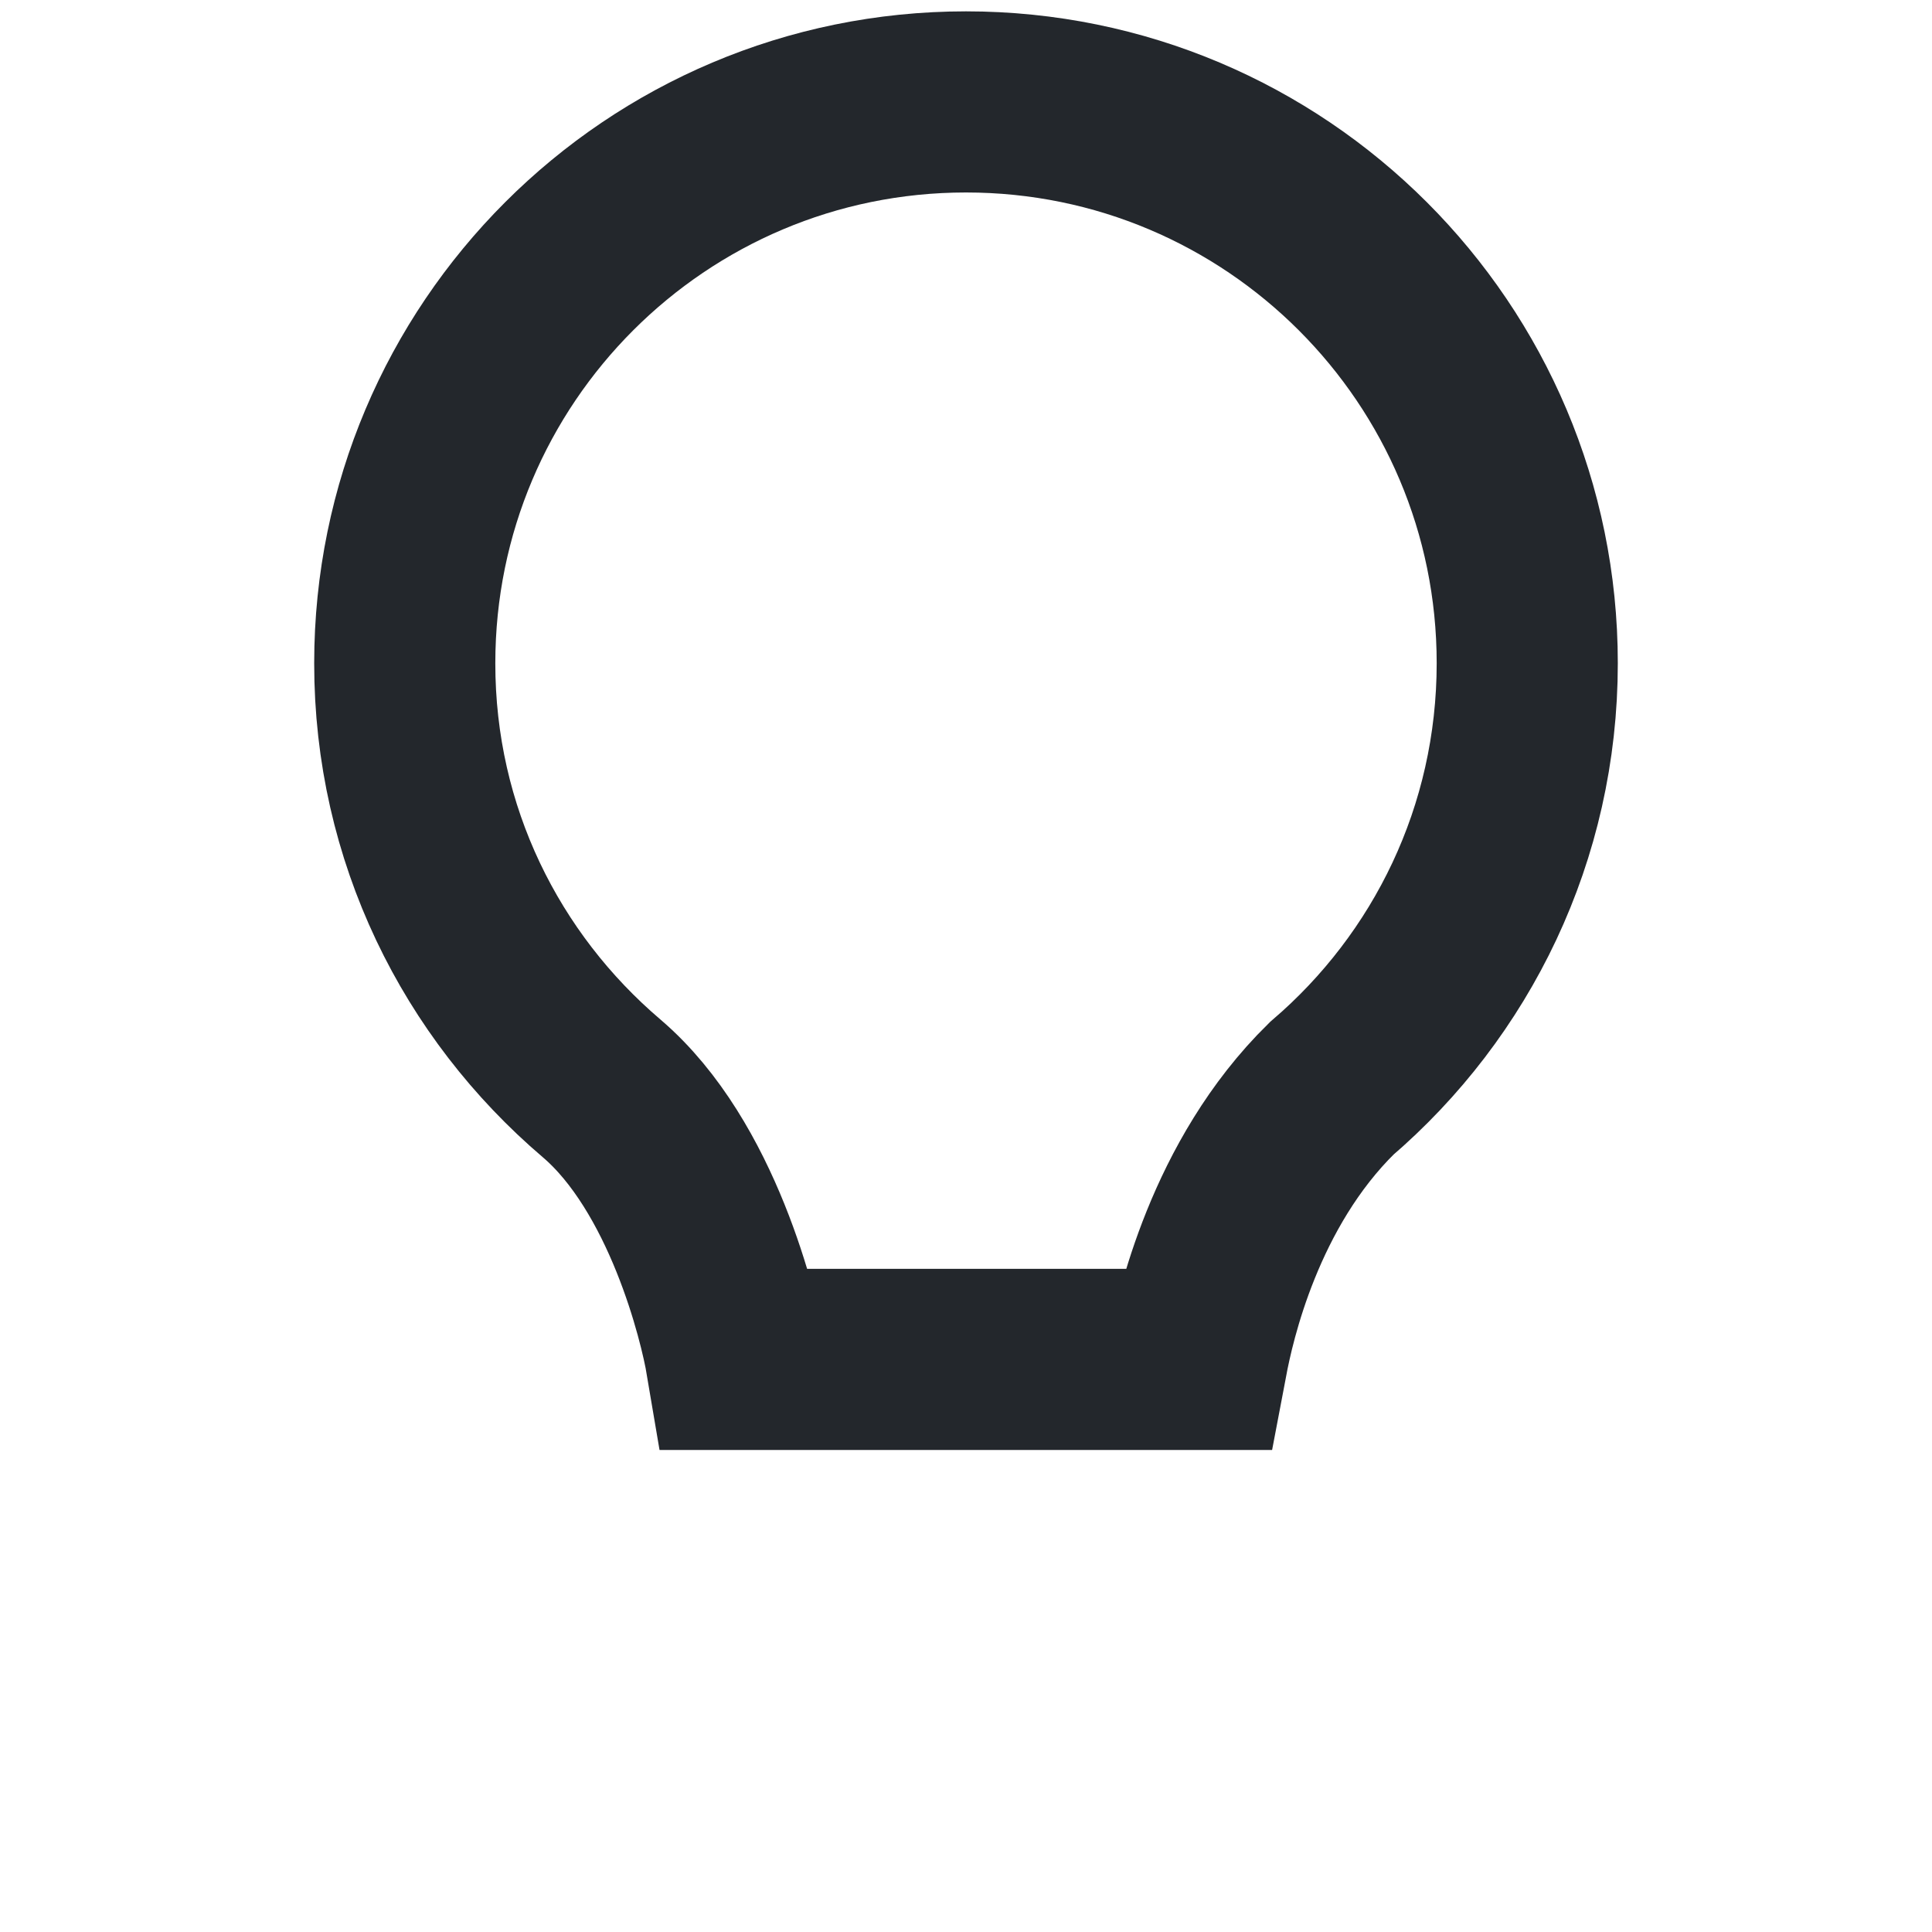
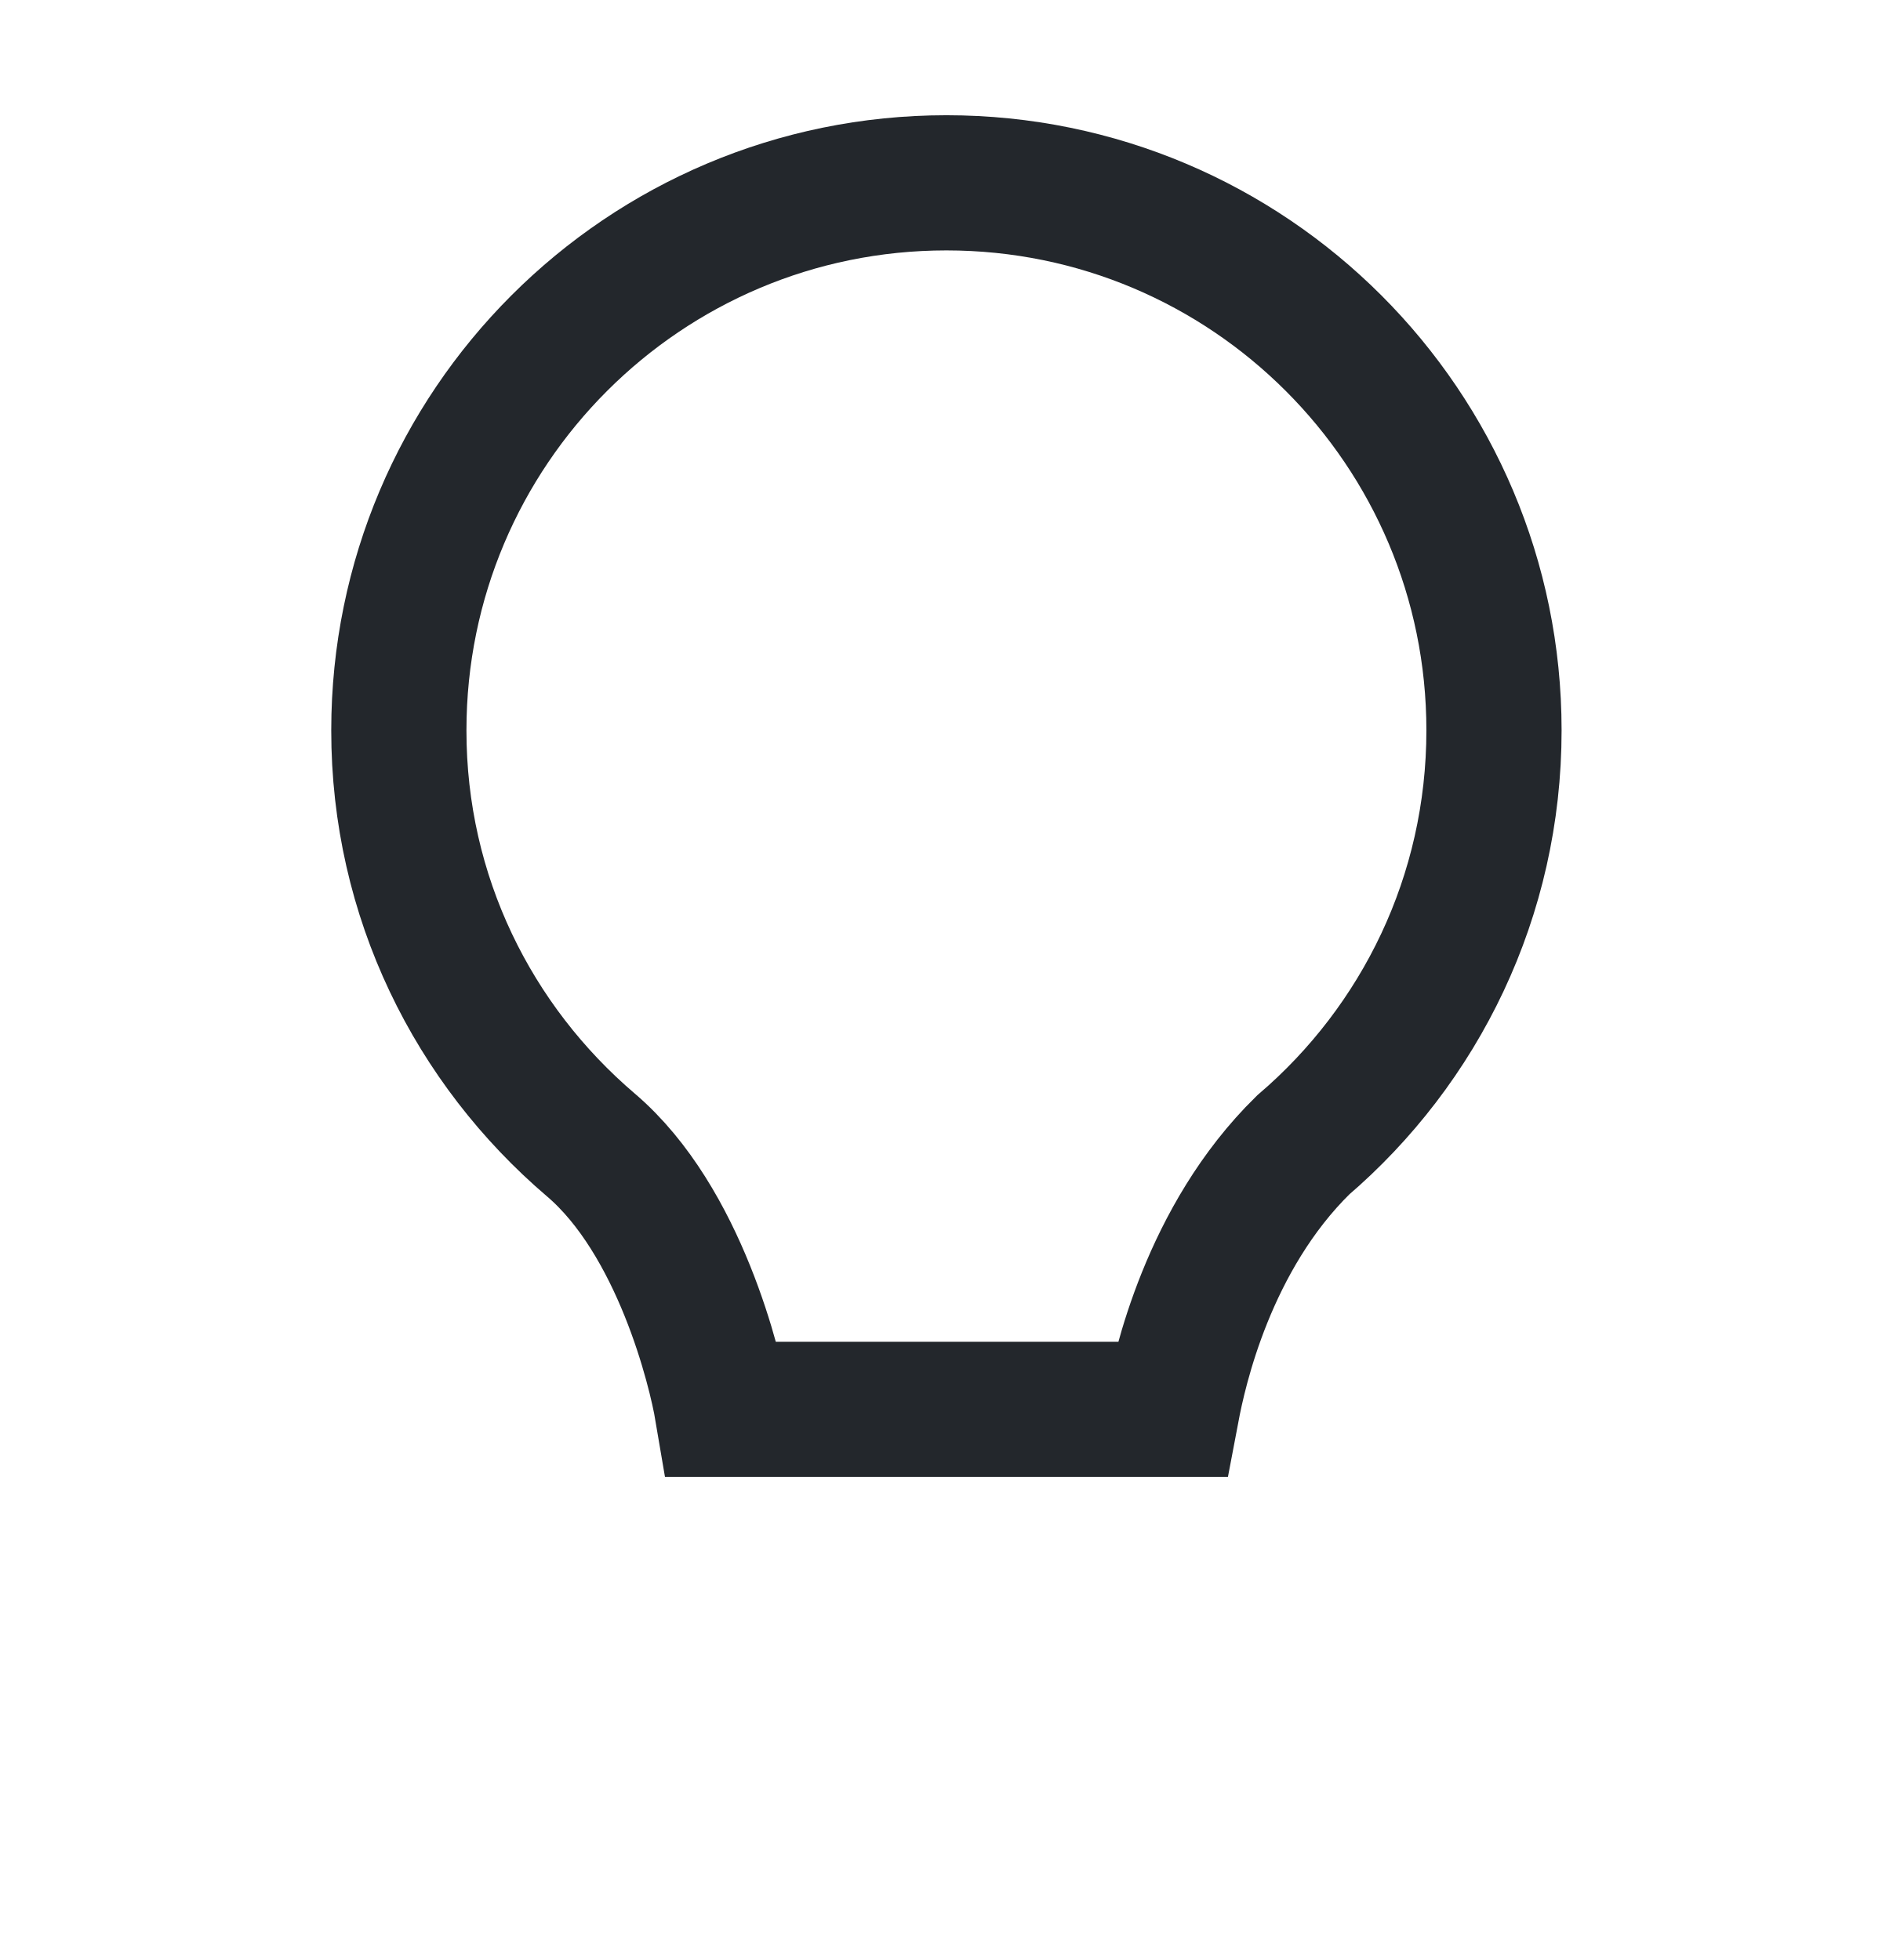
- <svg xmlns="http://www.w3.org/2000/svg" width="16" height="16" viewBox="0 0 16 16" fill="none">
-   <path d="M8 0.844C10.567 0.844 12.648 2.925 12.648 5.492C12.648 6.903 12.021 8.163 11.028 9.014C10.222 9.805 9.977 10.926 9.914 11.258H6.096C6.04 10.926 5.736 9.657 4.983 9.014C3.985 8.164 3.351 6.908 3.352 5.492C3.352 2.925 5.433 0.844 8 0.844Z" stroke="#23272C" stroke-width="1.5" />
+ <svg xmlns="http://www.w3.org/2000/svg" width="28" height="29" viewBox="0 0 28 29" fill="none">
+   <path d="M14 2.705C18.473 2.705 22.1 6.332 22.1 10.805C22.1 13.264 21.007 15.459 19.276 16.942C17.871 18.32 17.446 20.273 17.336 20.853H10.682C10.584 20.273 10.056 18.062 8.742 16.942C7.004 15.46 5.898 13.271 5.9 10.805C5.9 6.332 9.527 2.705 14 2.705Z" stroke="#23272C" stroke-width="2" />
</svg>
